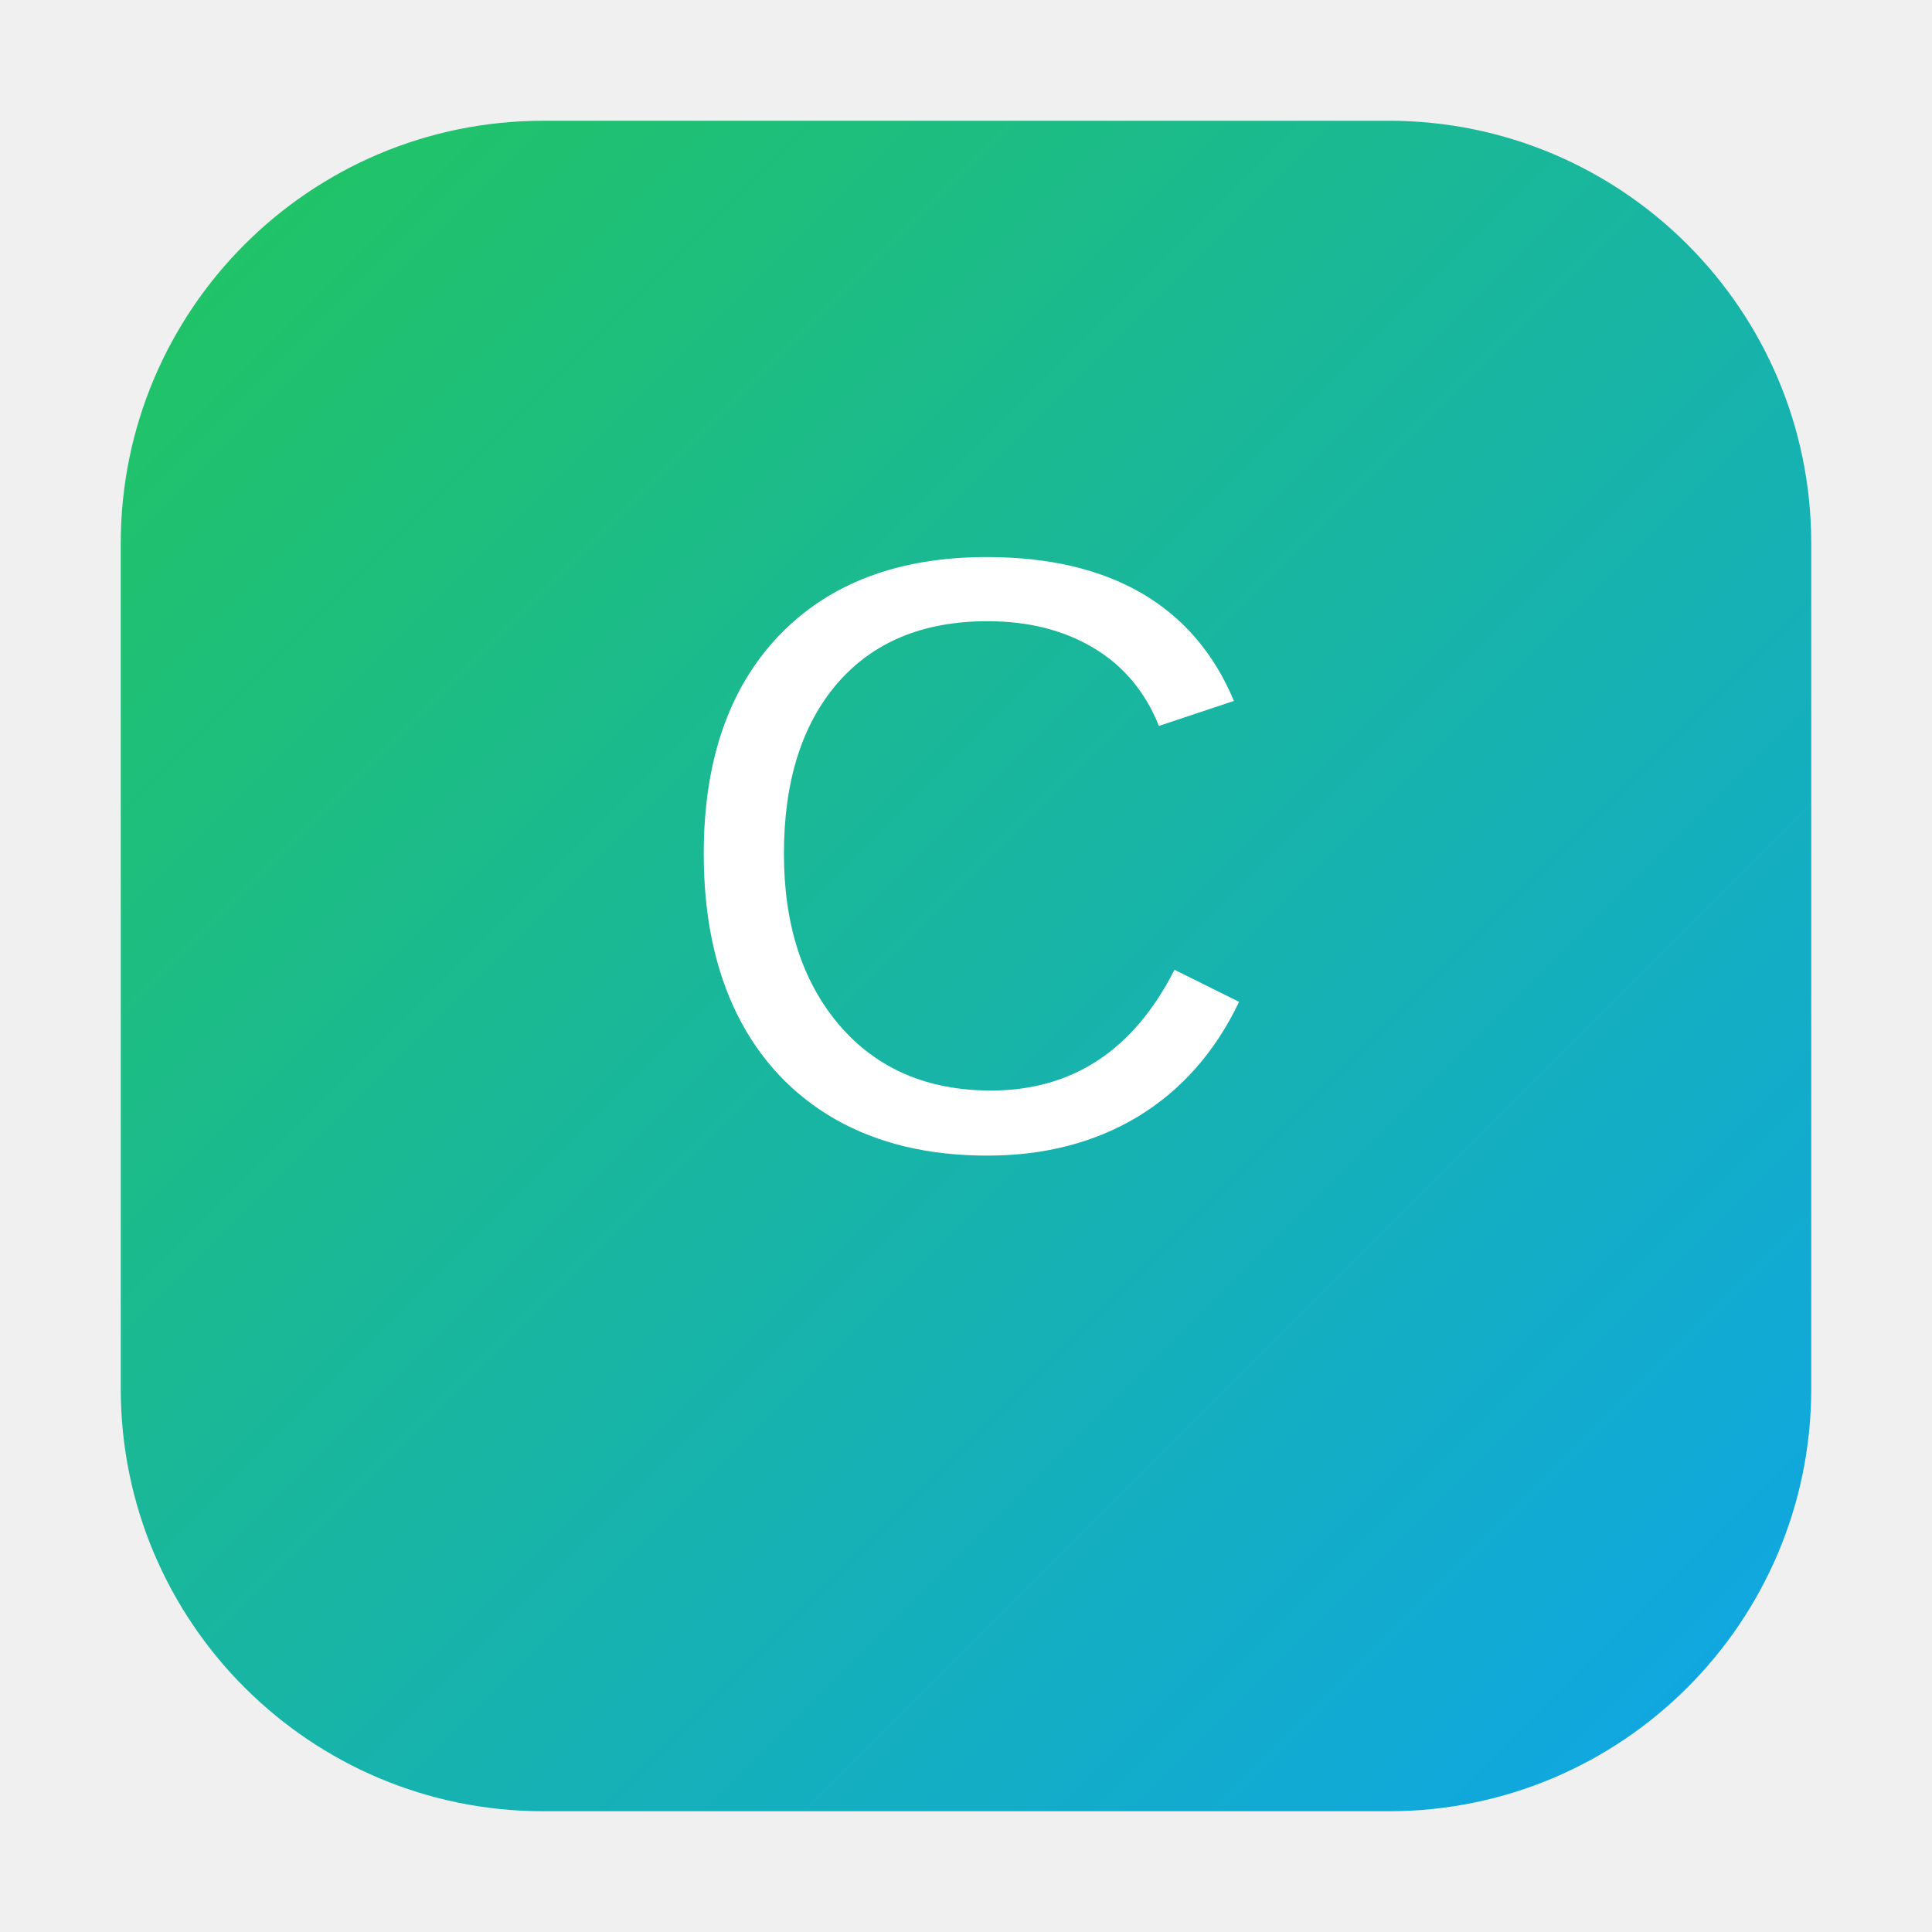
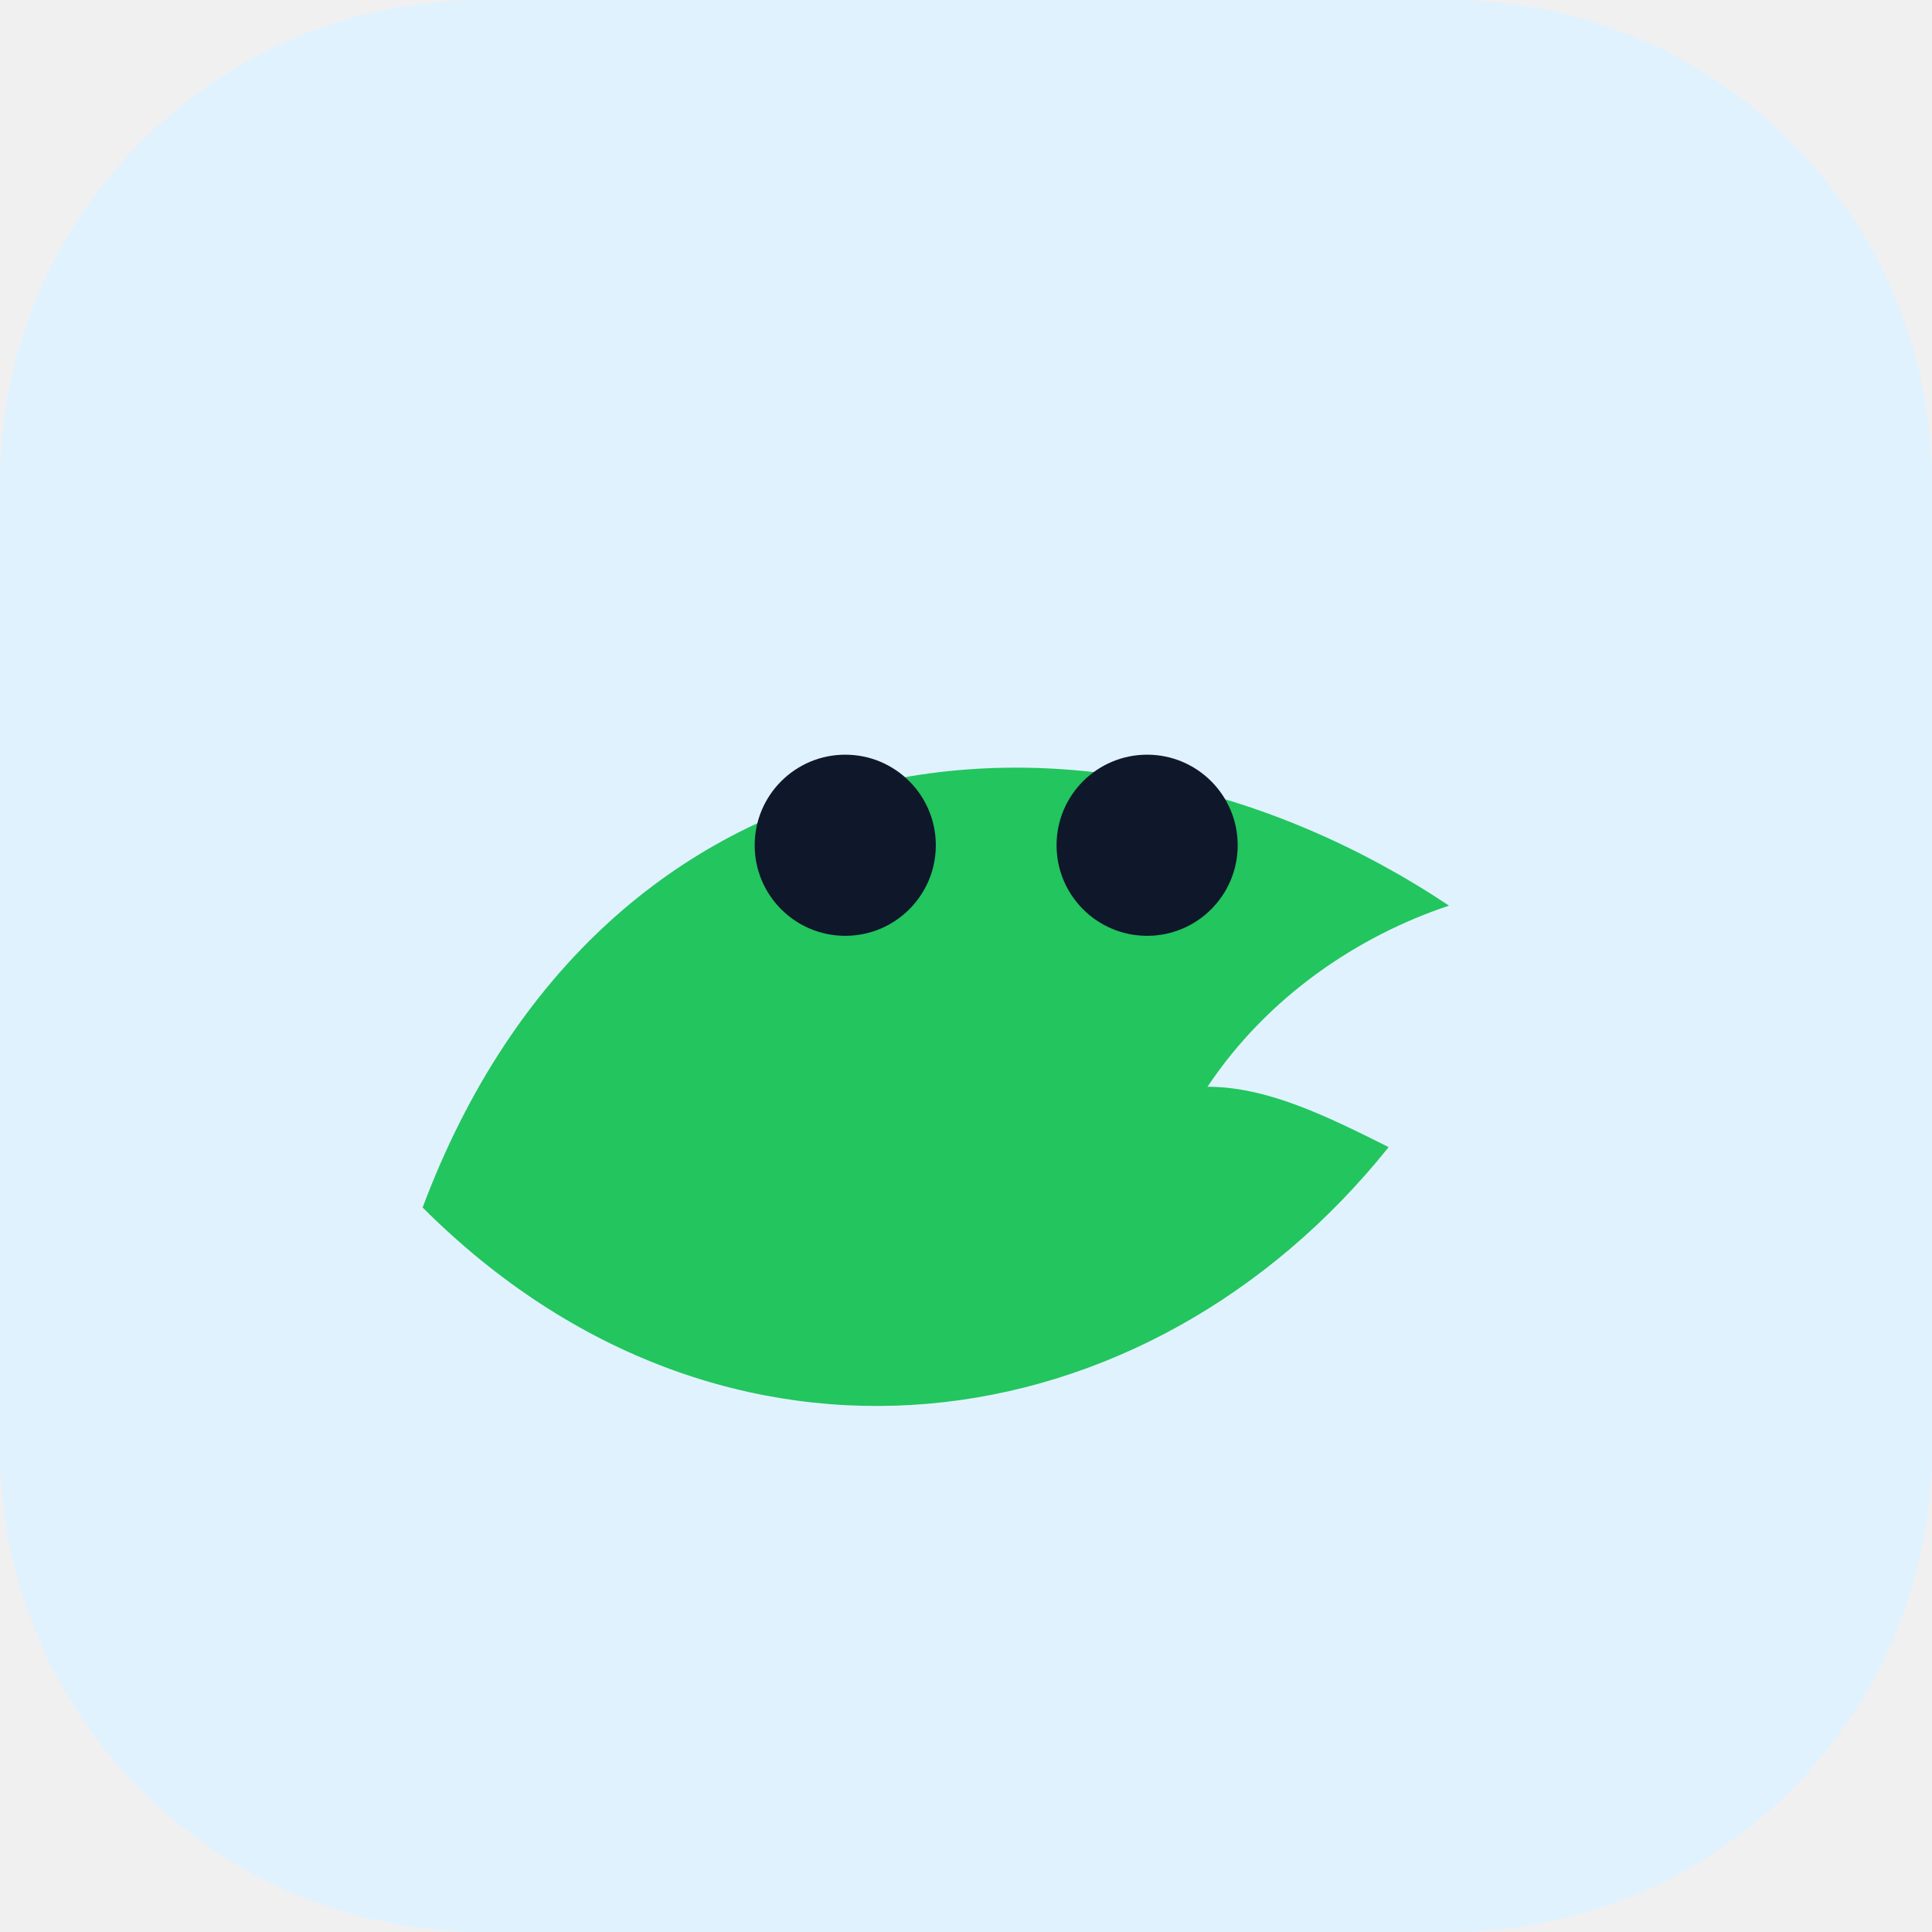
- <svg xmlns="http://www.w3.org/2000/svg" viewBox="0 0 64 64">
-   <defs>
-     <linearGradient id="g" x1="0" y1="0" x2="1" y2="1">
-       <stop offset="0" stop-color="#22c55e" />
-       <stop offset="1" stop-color="#0ea5e9" />
-     </linearGradient>
-   </defs>
-   <rect x="4" y="4" width="56" height="56" rx="14" fill="url(#g)" />
-   <text x="32" y="38" text-anchor="middle" font-size="28" font-family="Arial" fill="#fff">C</text>
+ <svg xmlns="http://www.w3.org/2000/svg" width="64" height="64" viewBox="0 0 64 64">
+   <rect width="64" height="64" rx="16" fill="#e0f2fe" />
+   <path d="M14 40c6-16 22-18 34-10-3 1-6 3-8 6 2 0 4 1 6 2-8 10-22 12-32 2z" fill="#22c55e" />
+   <circle cx="28" cy="28" r="3" fill="#0f172a" />
+   <circle cx="38" cy="28" r="3" fill="#0f172a" />
</svg>
